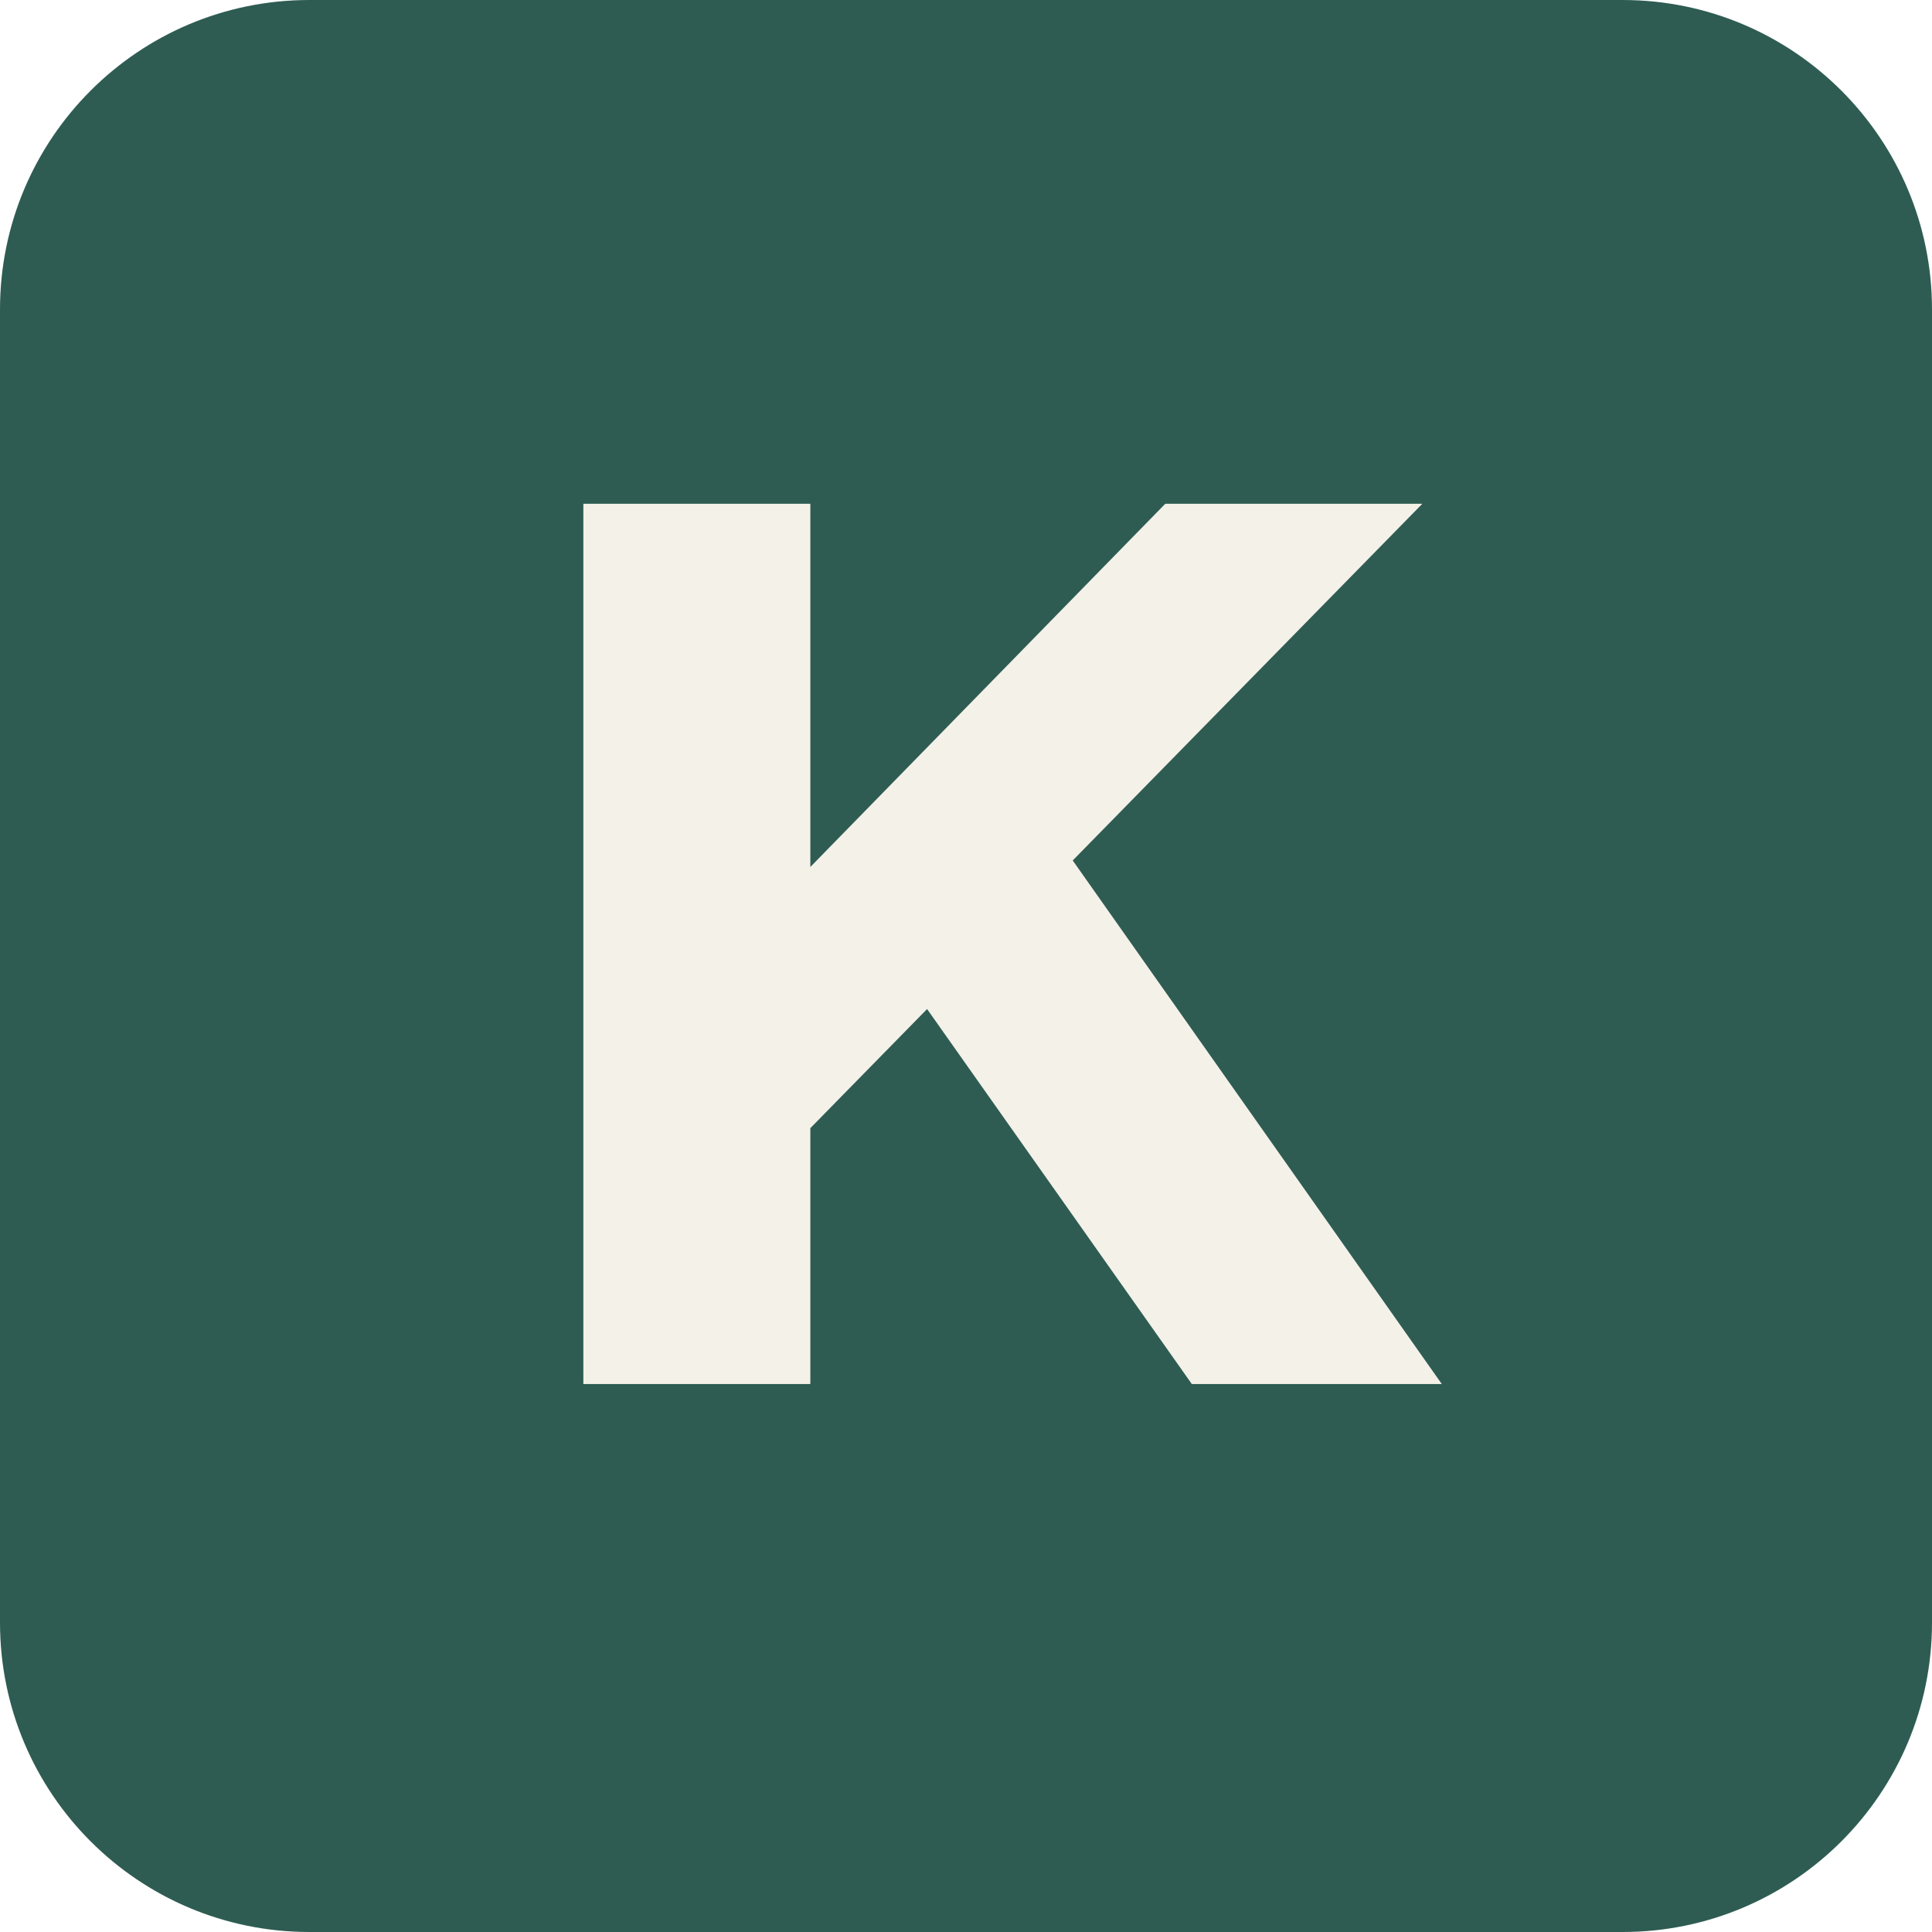
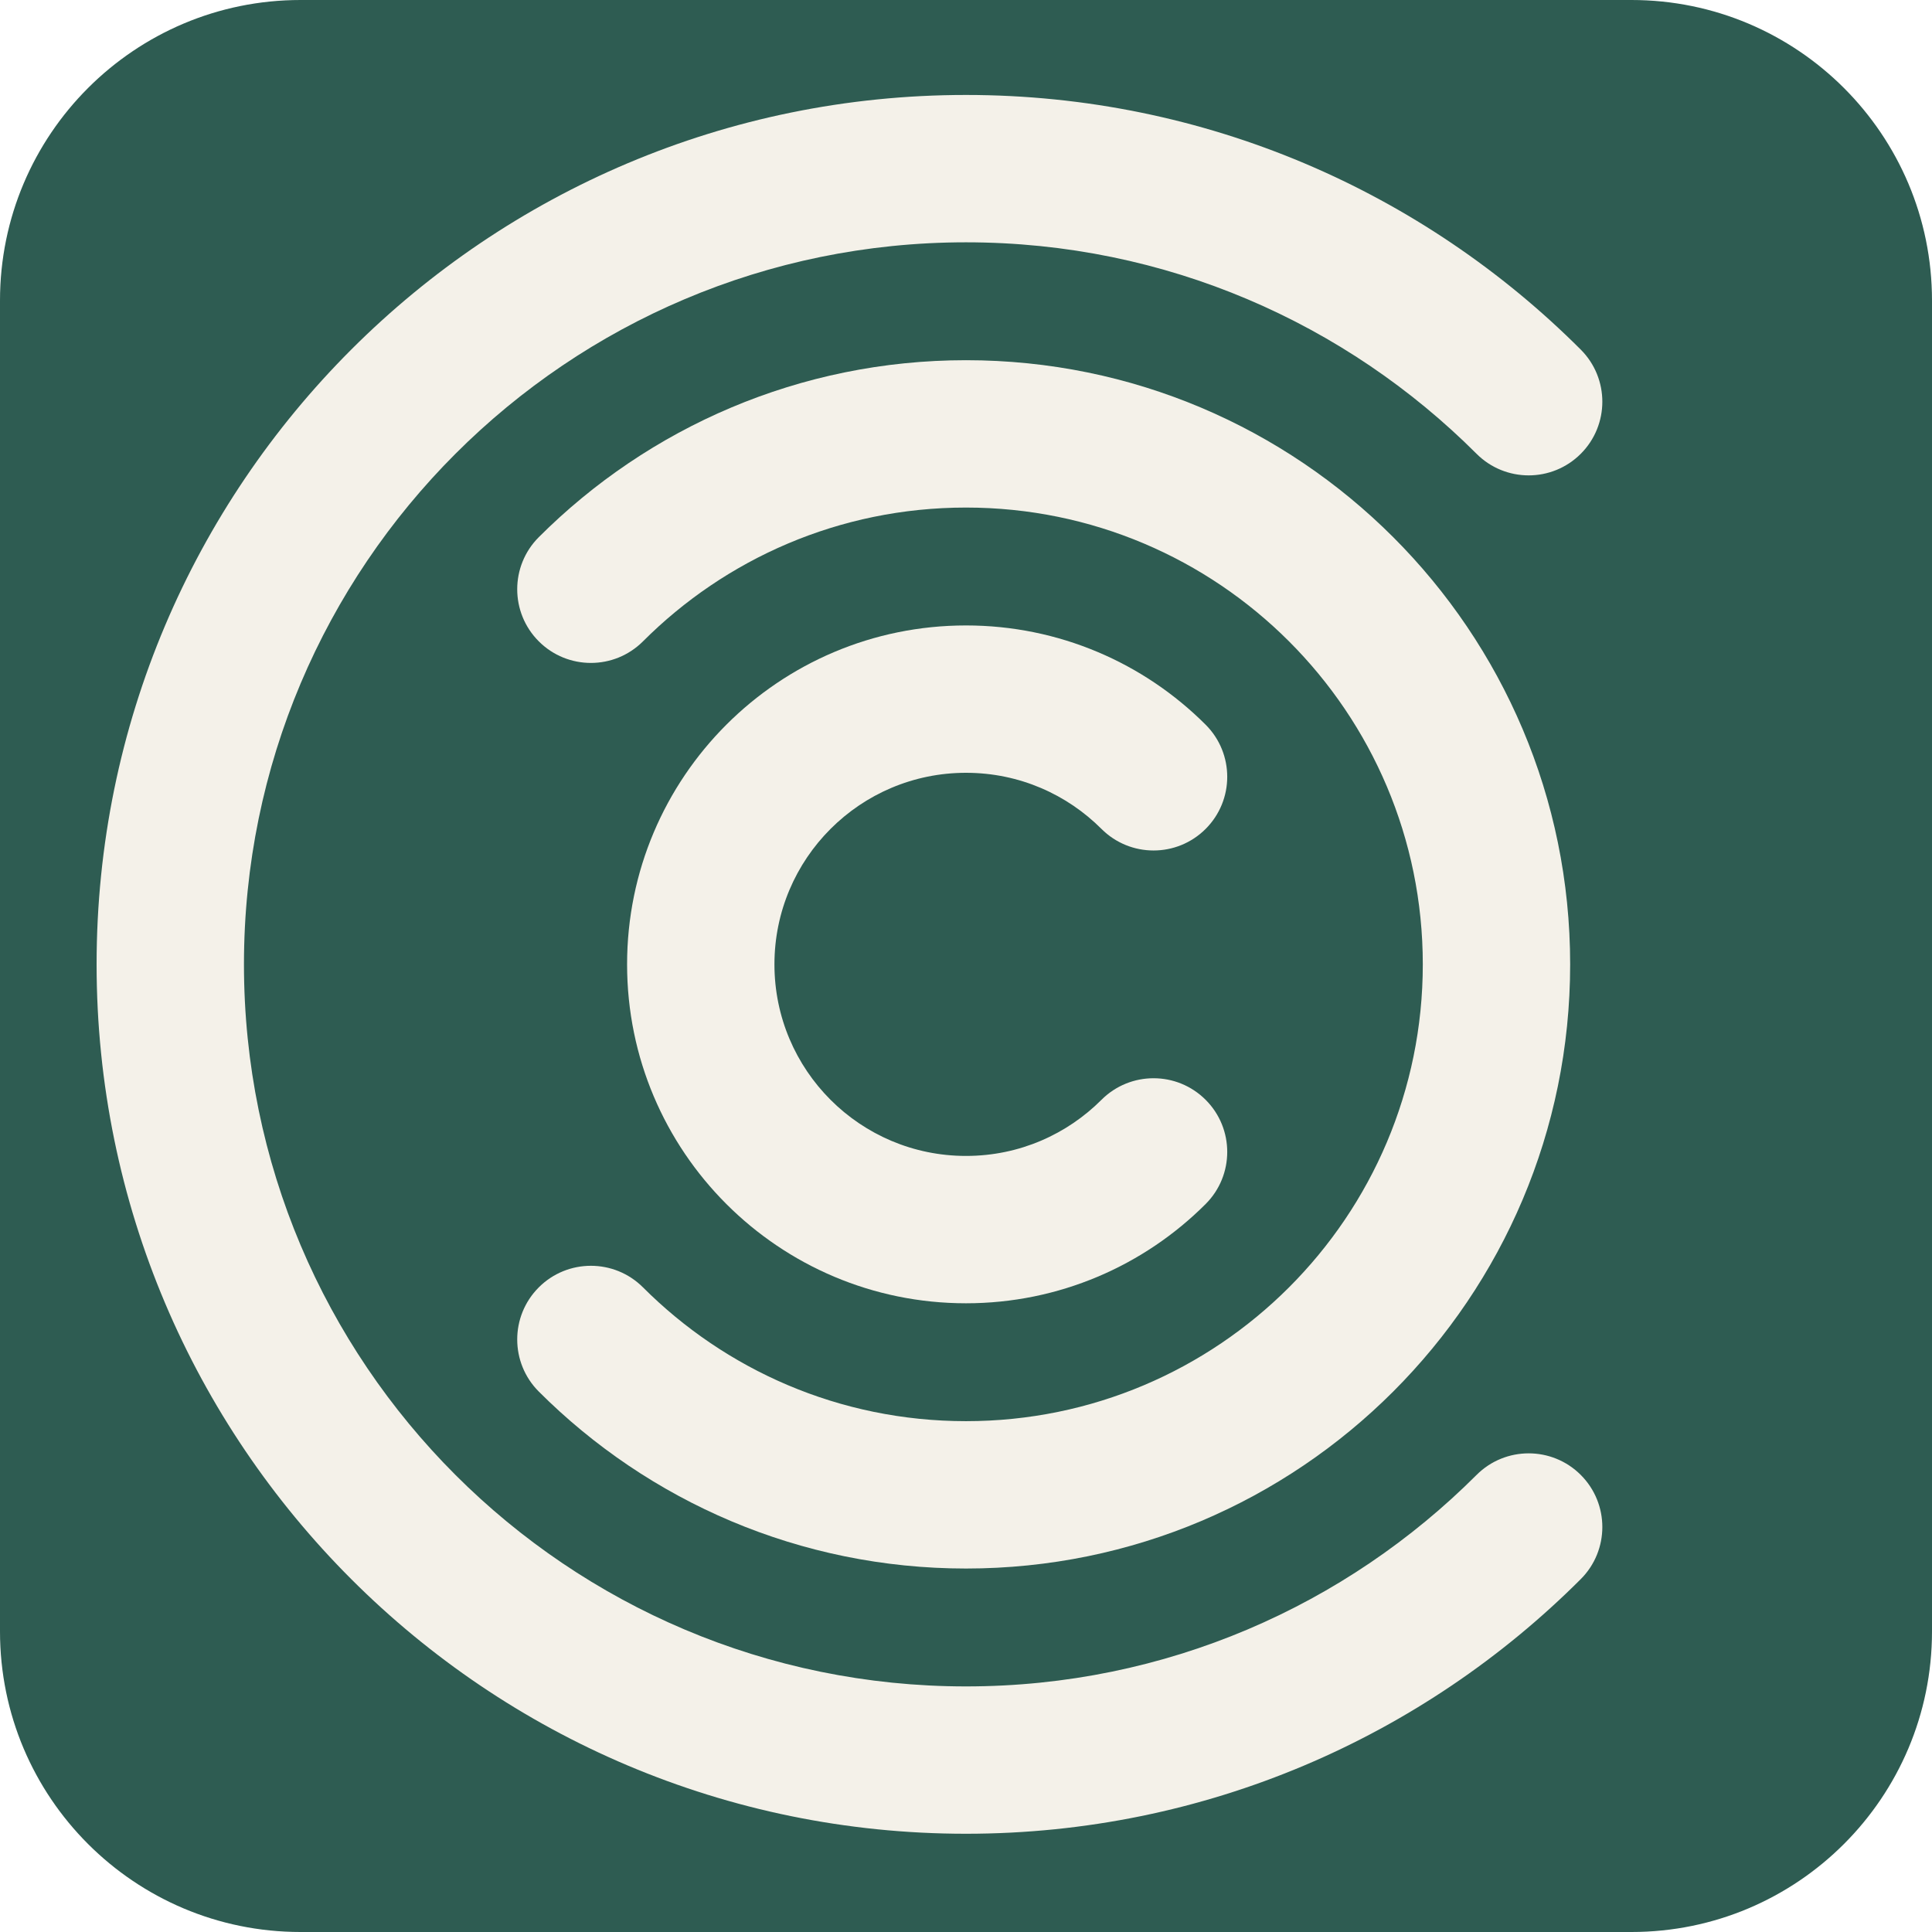
- <svg xmlns="http://www.w3.org/2000/svg" viewBox="0 0 1024 1024">
-   <rect width="1024" height="1024" rx="164" fill="#2e5c52" />
-   <text x="512" y="512" font-family="DejaVu Sans, Verdana, sans-serif" font-size="640" font-weight="bold" fill="#f4f1e9" text-anchor="middle" dominant-baseline="central">К</text>
+ <svg xmlns="http://www.w3.org/2000/svg" viewBox="0 0 180 180">
+   <rect width="180" height="180" rx="28" fill="#2e5c52" />
+   <g fill="#f4f1e9">
+     <path d="M147.276 147.123 C132.572 161.826 112.293 170.847 90 170.847 C45.265 170.847 9 134.583 9 89.847 C9 45.112 45.265 8.847 90 8.847 C112.293 8.847 132.572 17.869 147.276 32.572 C149.956 35.253 149.956 39.599 147.276 42.28 C144.595 44.96 140.249 44.96 137.568 42.28 C125.439 30.151 108.651 22.576 90 22.576 C52.847 22.576 22.729 52.695 22.729 89.847 C22.729 127 52.847 157.119 90 157.119 C108.651 157.119 125.439 149.544 137.568 137.415 C140.249 134.735 144.595 134.735 147.276 137.415 C149.956 140.096 149.956 144.442 147.276 147.123 Z" />
+     <path d="M112.328 112.175 C106.569 117.935 98.645 121.424 90 121.424 C72.561 121.424 58.424 107.287 58.424 89.847 C58.424 72.408 72.561 58.271 90 58.271 C98.645 58.271 106.569 61.76 112.328 67.52 C115.009 70.2 115.009 74.547 112.328 77.227 C109.647 79.908 105.301 79.908 102.62 77.227 C99.435 74.043 95.003 72 90 72 C80.143 72 72.153 79.991 72.153 89.847 C72.153 99.704 80.143 107.695 90 107.695 C95.003 107.695 99.435 105.652 102.62 102.468 C105.301 99.787 109.647 99.787 112.328 102.468 C115.009 105.148 115.009 109.495 112.328 112.175 Z" />
+     <path d="M146.288 89.847 C146.288 120.935 121.087 146.136 90 146.136 C74.531 146.136 60.43 139.88 50.198 129.649 C47.518 126.968 47.518 122.622 50.198 119.941 C52.879 117.261 57.225 117.261 59.906 119.941 C67.563 127.598 78.173 132.407 90 132.407 C113.505 132.407 132.559 113.352 132.559 89.847 C132.559 66.343 113.505 47.288 90 47.288 C78.173 47.288 67.563 52.097 59.906 59.753 C57.225 62.434 52.879 62.434 50.198 59.753 C47.518 57.073 47.518 52.726 50.198 50.046 C60.43 39.814 74.531 33.559 90 33.559 C121.087 33.559 146.288 58.76 146.288 89.847 Z" />
+   </g>
</svg>
